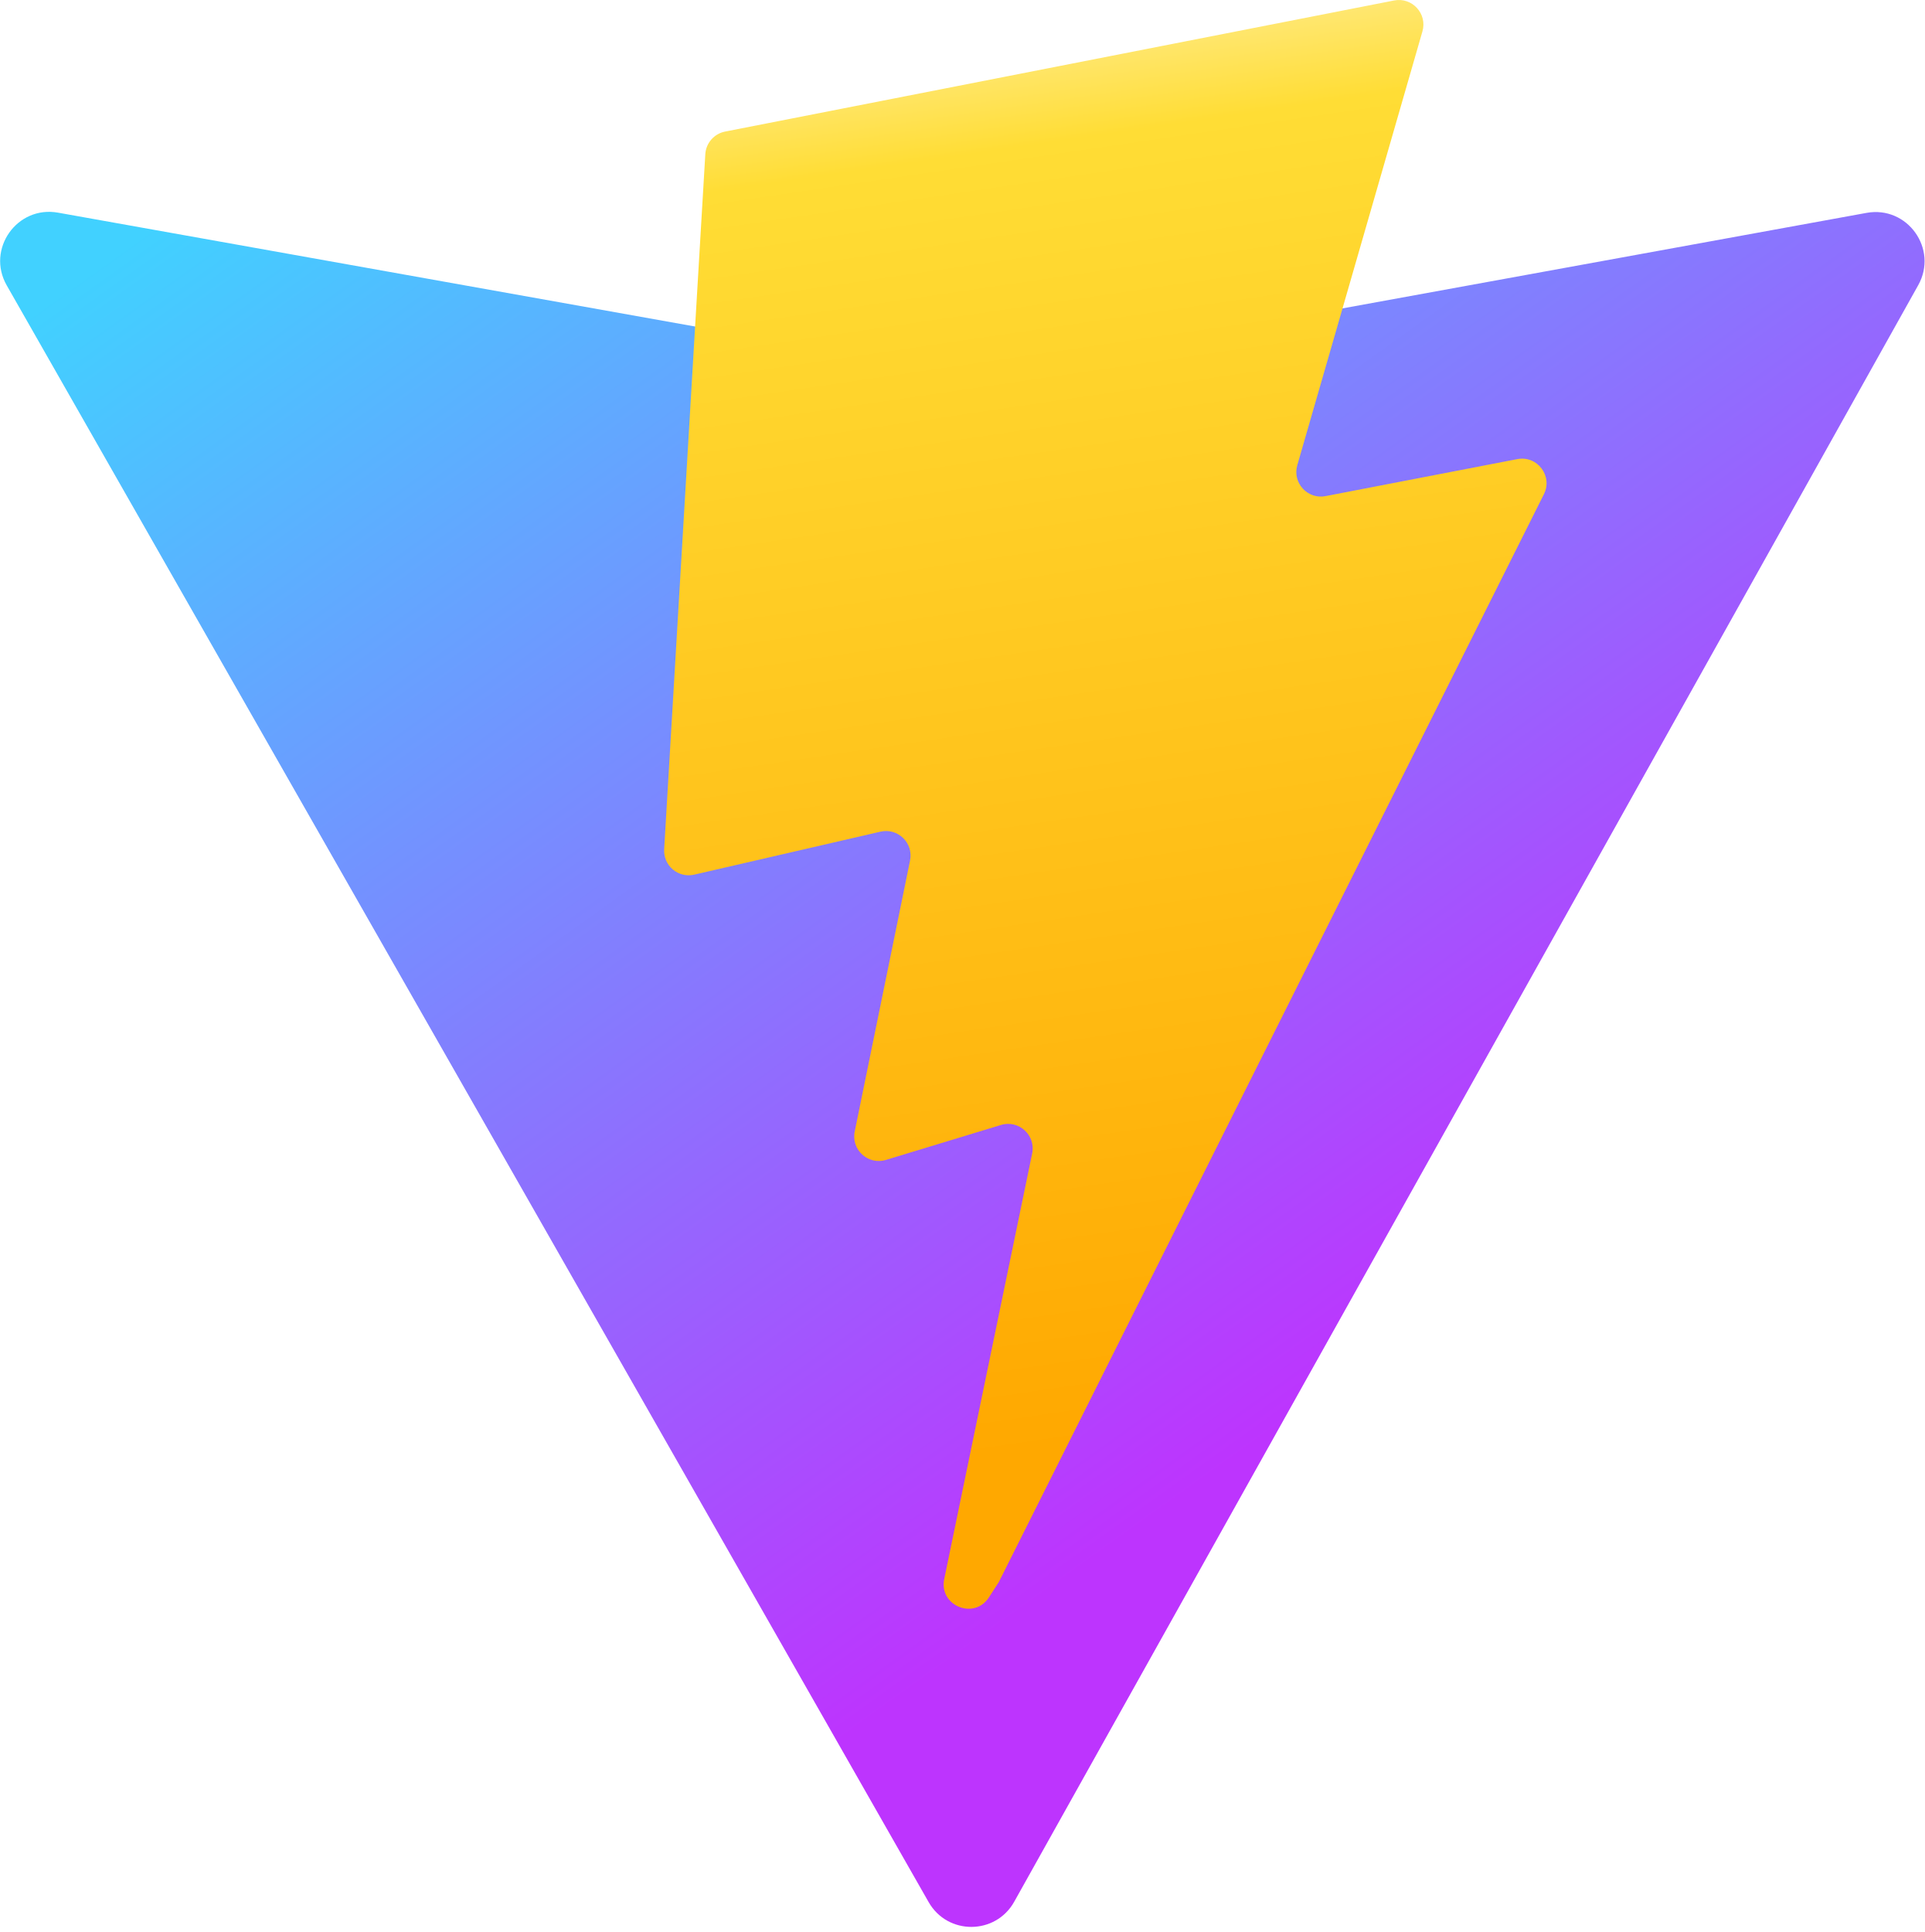
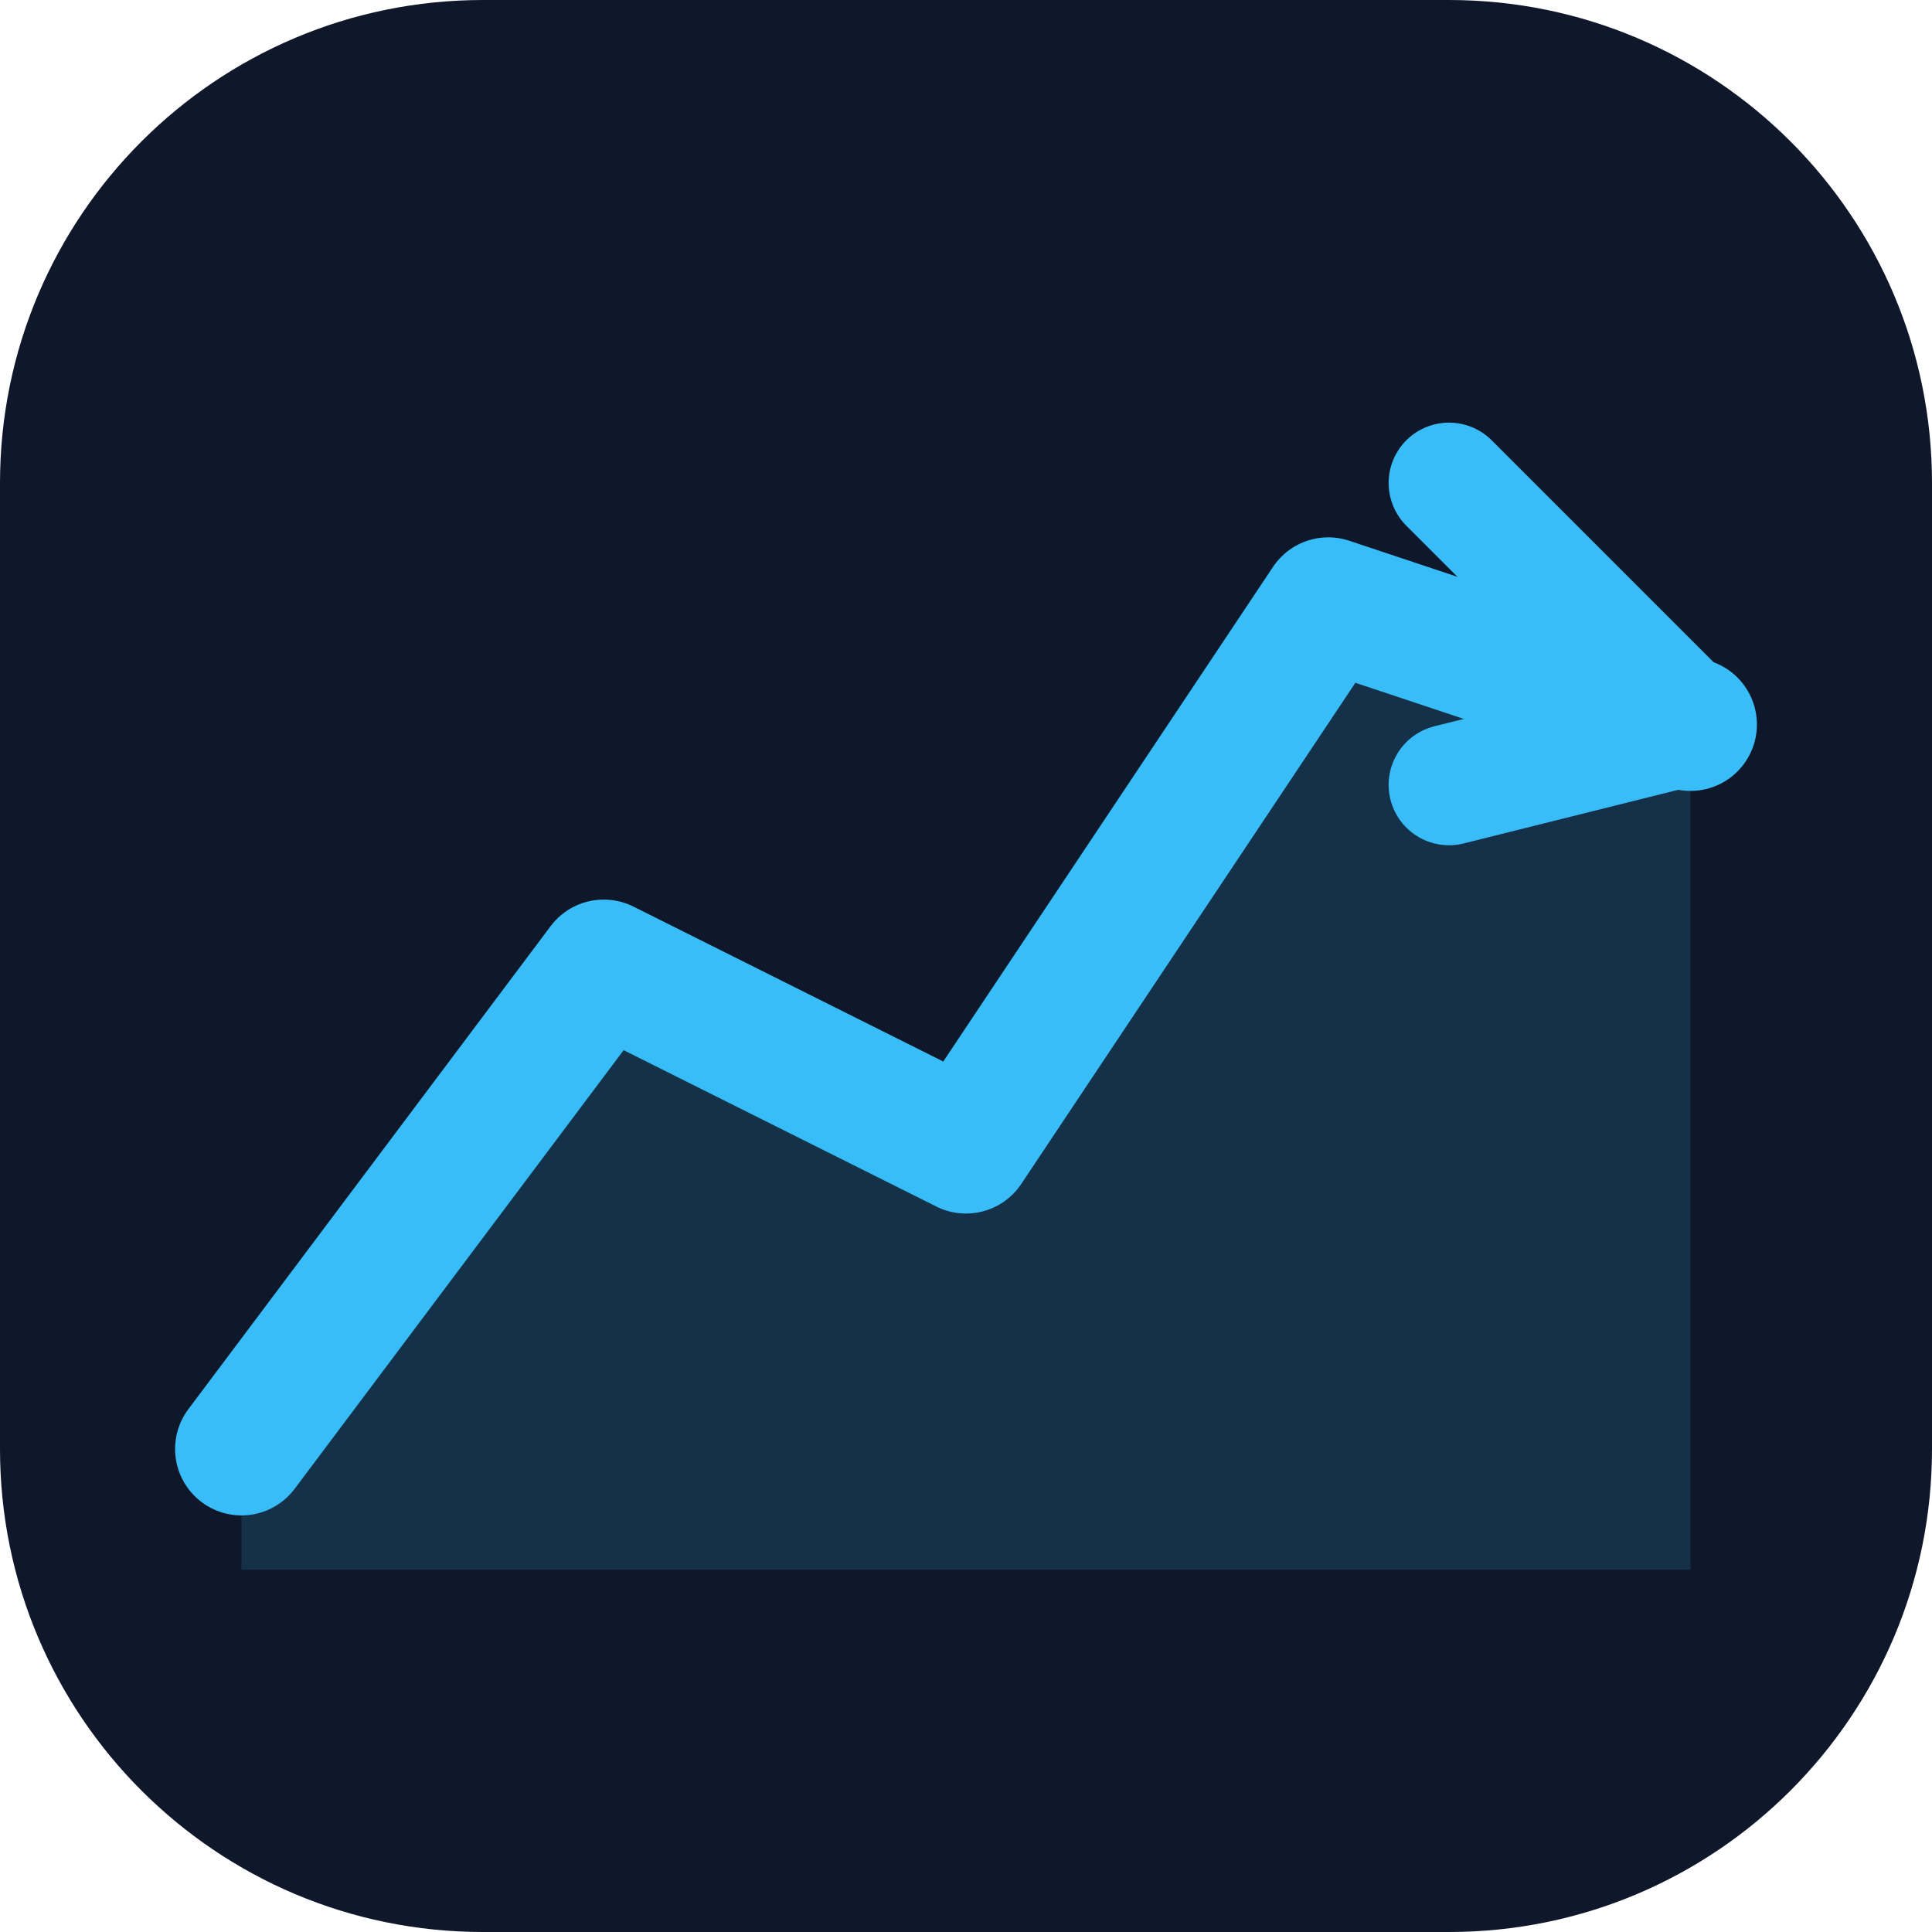
- <svg xmlns="http://www.w3.org/2000/svg" aria-hidden="true" role="img" class="iconify iconify--logos" width="31.88" height="32" preserveAspectRatio="xMidYMid meet" viewBox="0 0 256 257">
-   <defs>
-     <linearGradient id="IconifyId1813088fe1fbc01fb466" x1="-.828%" x2="57.636%" y1="7.652%" y2="78.411%">
-       <stop offset="0%" stop-color="#41D1FF" />
-       <stop offset="100%" stop-color="#BD34FE" />
-     </linearGradient>
-     <linearGradient id="IconifyId1813088fe1fbc01fb467" x1="43.376%" x2="50.316%" y1="2.242%" y2="89.03%">
-       <stop offset="0%" stop-color="#FFEA83" />
-       <stop offset="8.333%" stop-color="#FFDD35" />
-       <stop offset="100%" stop-color="#FFA800" />
-     </linearGradient>
-   </defs>
-   <path fill="url(#IconifyId1813088fe1fbc01fb466)" d="M255.153 37.938L134.897 252.976c-2.483 4.44-8.862 4.466-11.382.048L.875 37.958c-2.746-4.814 1.371-10.646 6.827-9.67l120.385 21.517a6.537 6.537 0 0 0 2.322-.004l117.867-21.483c5.438-.991 9.574 4.796 6.877 9.62Z" />
-   <path fill="url(#IconifyId1813088fe1fbc01fb467)" d="M185.432.063L96.44 17.501a3.268 3.268 0 0 0-2.634 3.014l-5.474 92.456a3.268 3.268 0 0 0 3.997 3.378l24.777-5.718c2.318-.535 4.413 1.507 3.936 3.838l-7.361 36.047c-.495 2.426 1.782 4.5 4.151 3.78l15.304-4.649c2.372-.72 4.652 1.36 4.15 3.788l-11.698 56.621c-.732 3.542 3.979 5.473 5.943 2.437l1.313-2.028l72.516-144.72c1.215-2.423-.88-5.186-3.54-4.672l-25.505 4.922c-2.396.462-4.435-1.77-3.759-4.114l16.646-57.705c.677-2.35-1.37-4.583-3.769-4.113Z" />
+ <svg xmlns="http://www.w3.org/2000/svg" width="32" height="32" viewBox="0 0 32 32" fill="none">
+   <rect width="32" height="32" rx="8" fill="#0f172a" />
+   <polyline points="4,24 10,16 16,19 22,10 28,12" stroke="#38bdf8" stroke-width="2.2" stroke-linecap="round" stroke-linejoin="round" fill="none" />
+   <polygon points="4,24 10,16 16,19 22,10 28,12 28,26 4,26" fill="#38bdf8" fill-opacity="0.15" />
+   <polyline points="24,8 28,12 24,13" stroke="#38bdf8" stroke-width="2" stroke-linecap="round" stroke-linejoin="round" fill="none" />
</svg>
